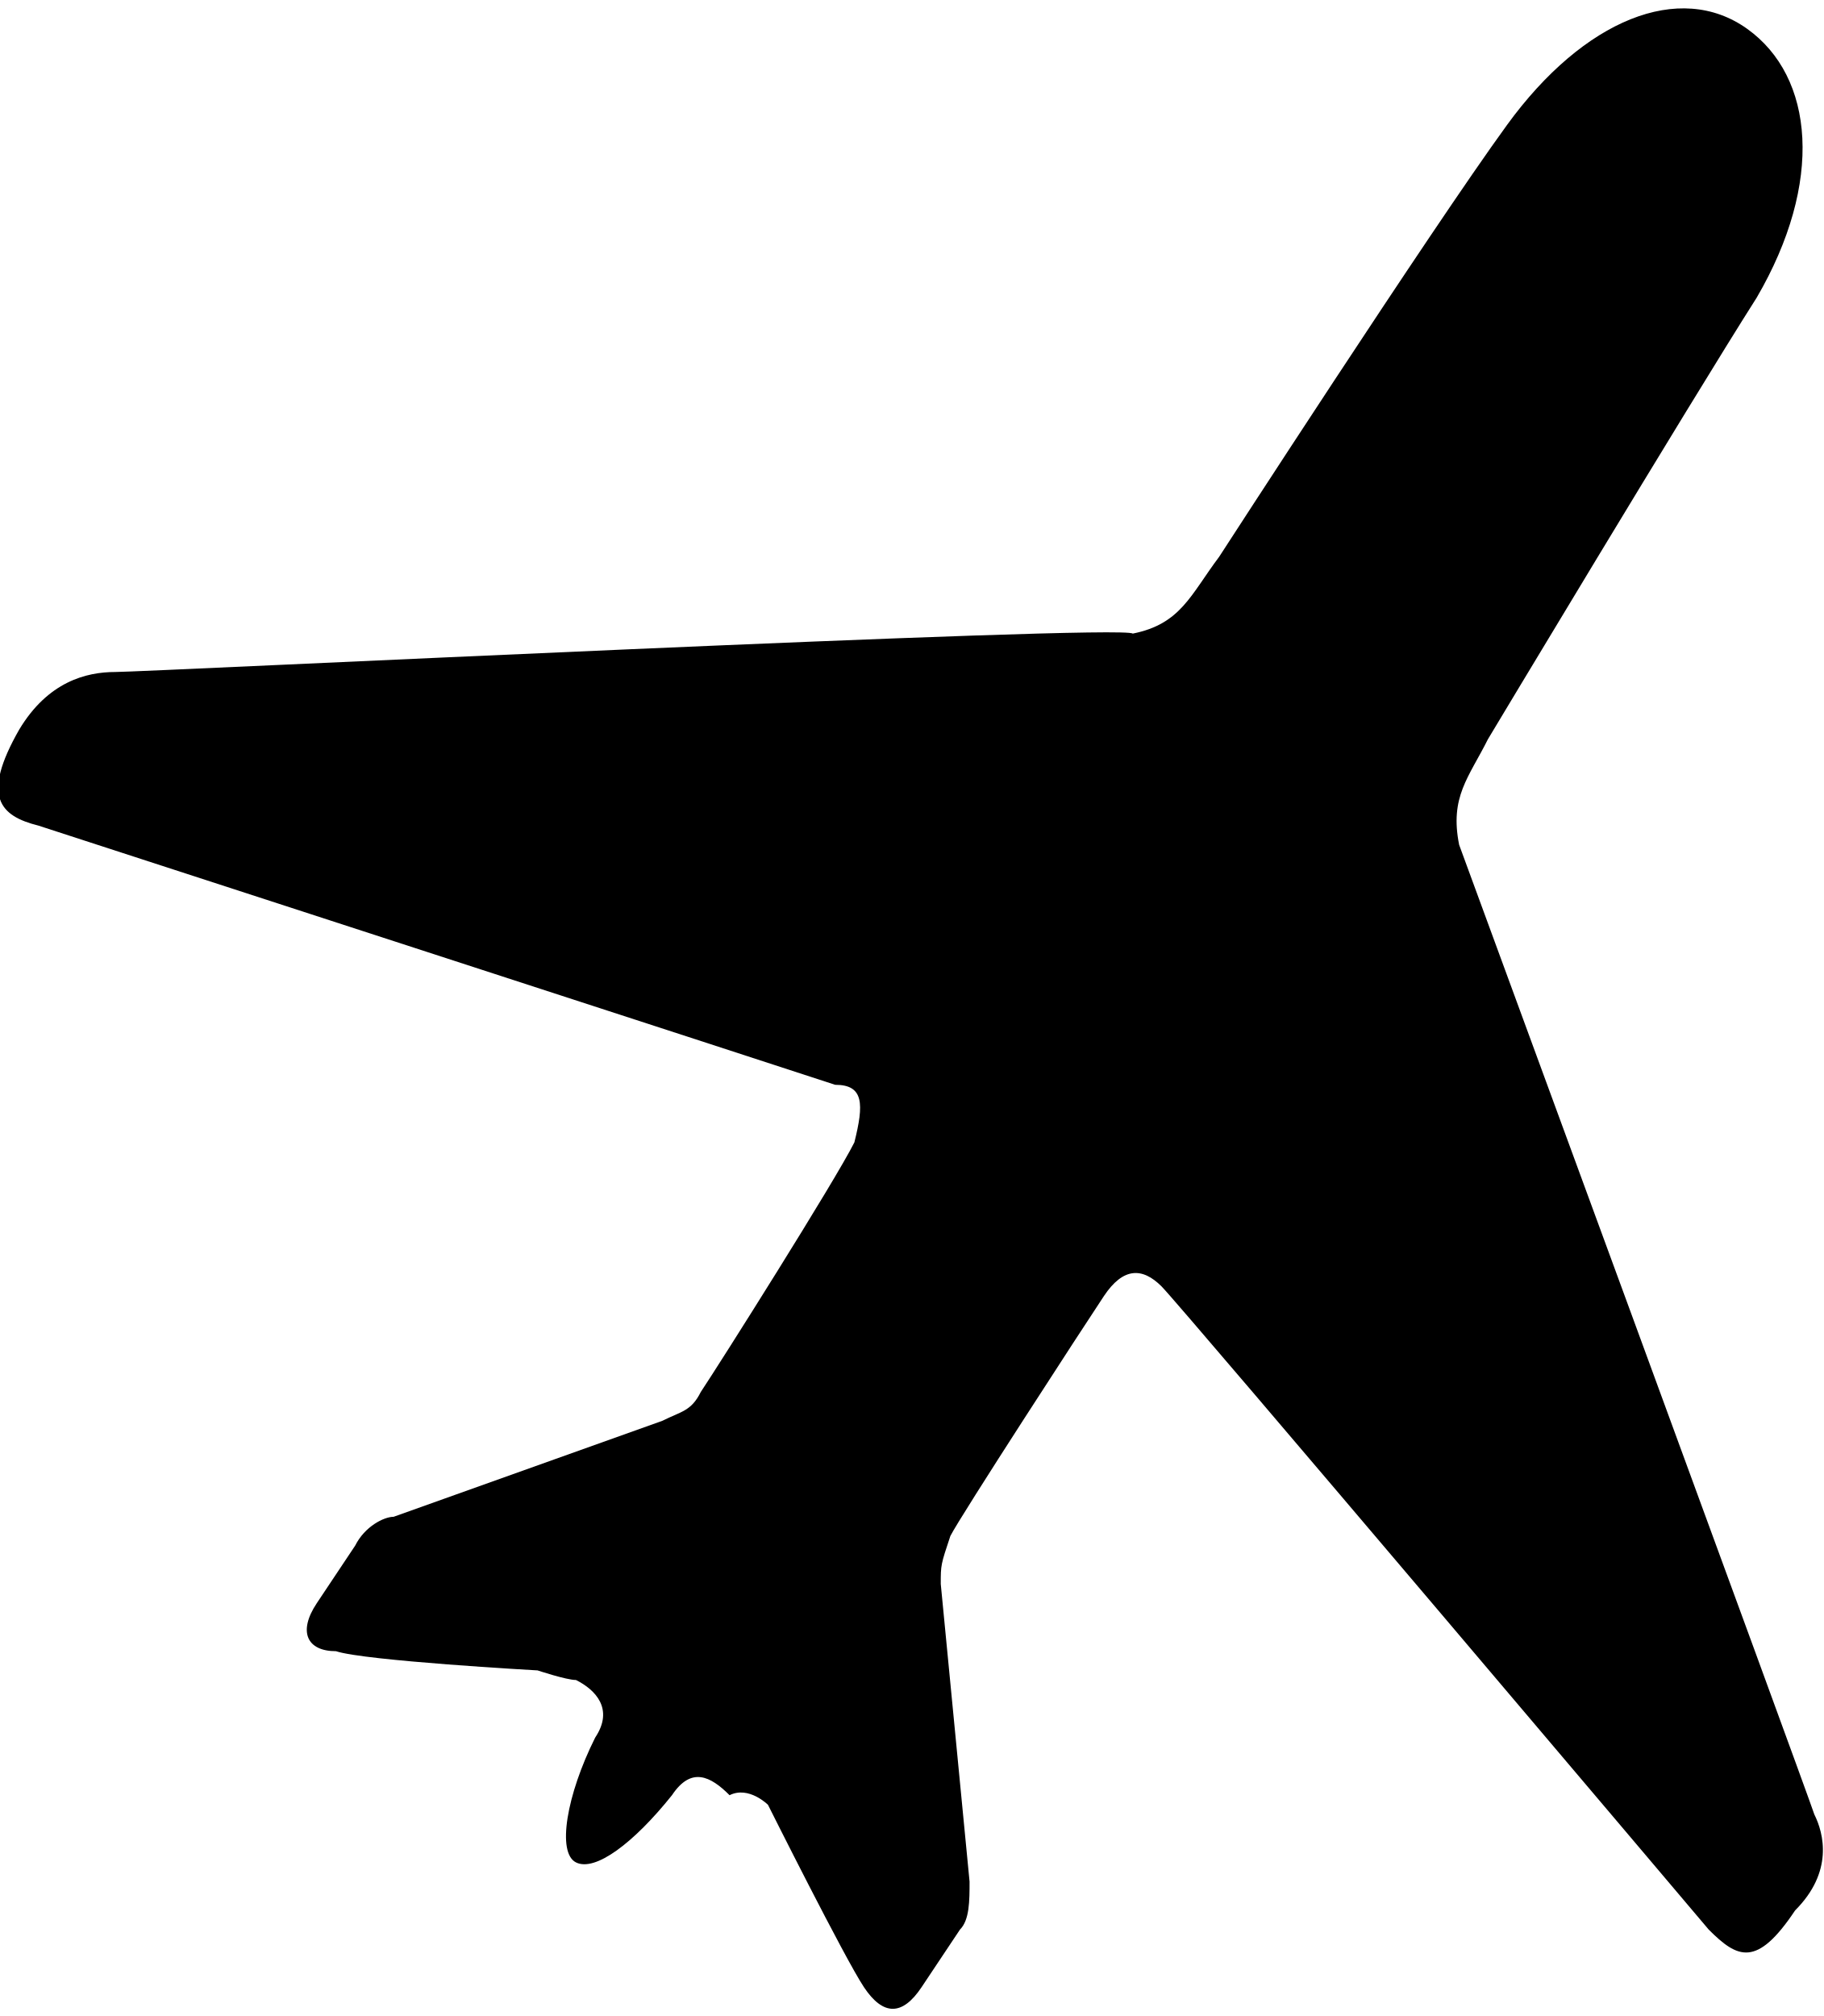
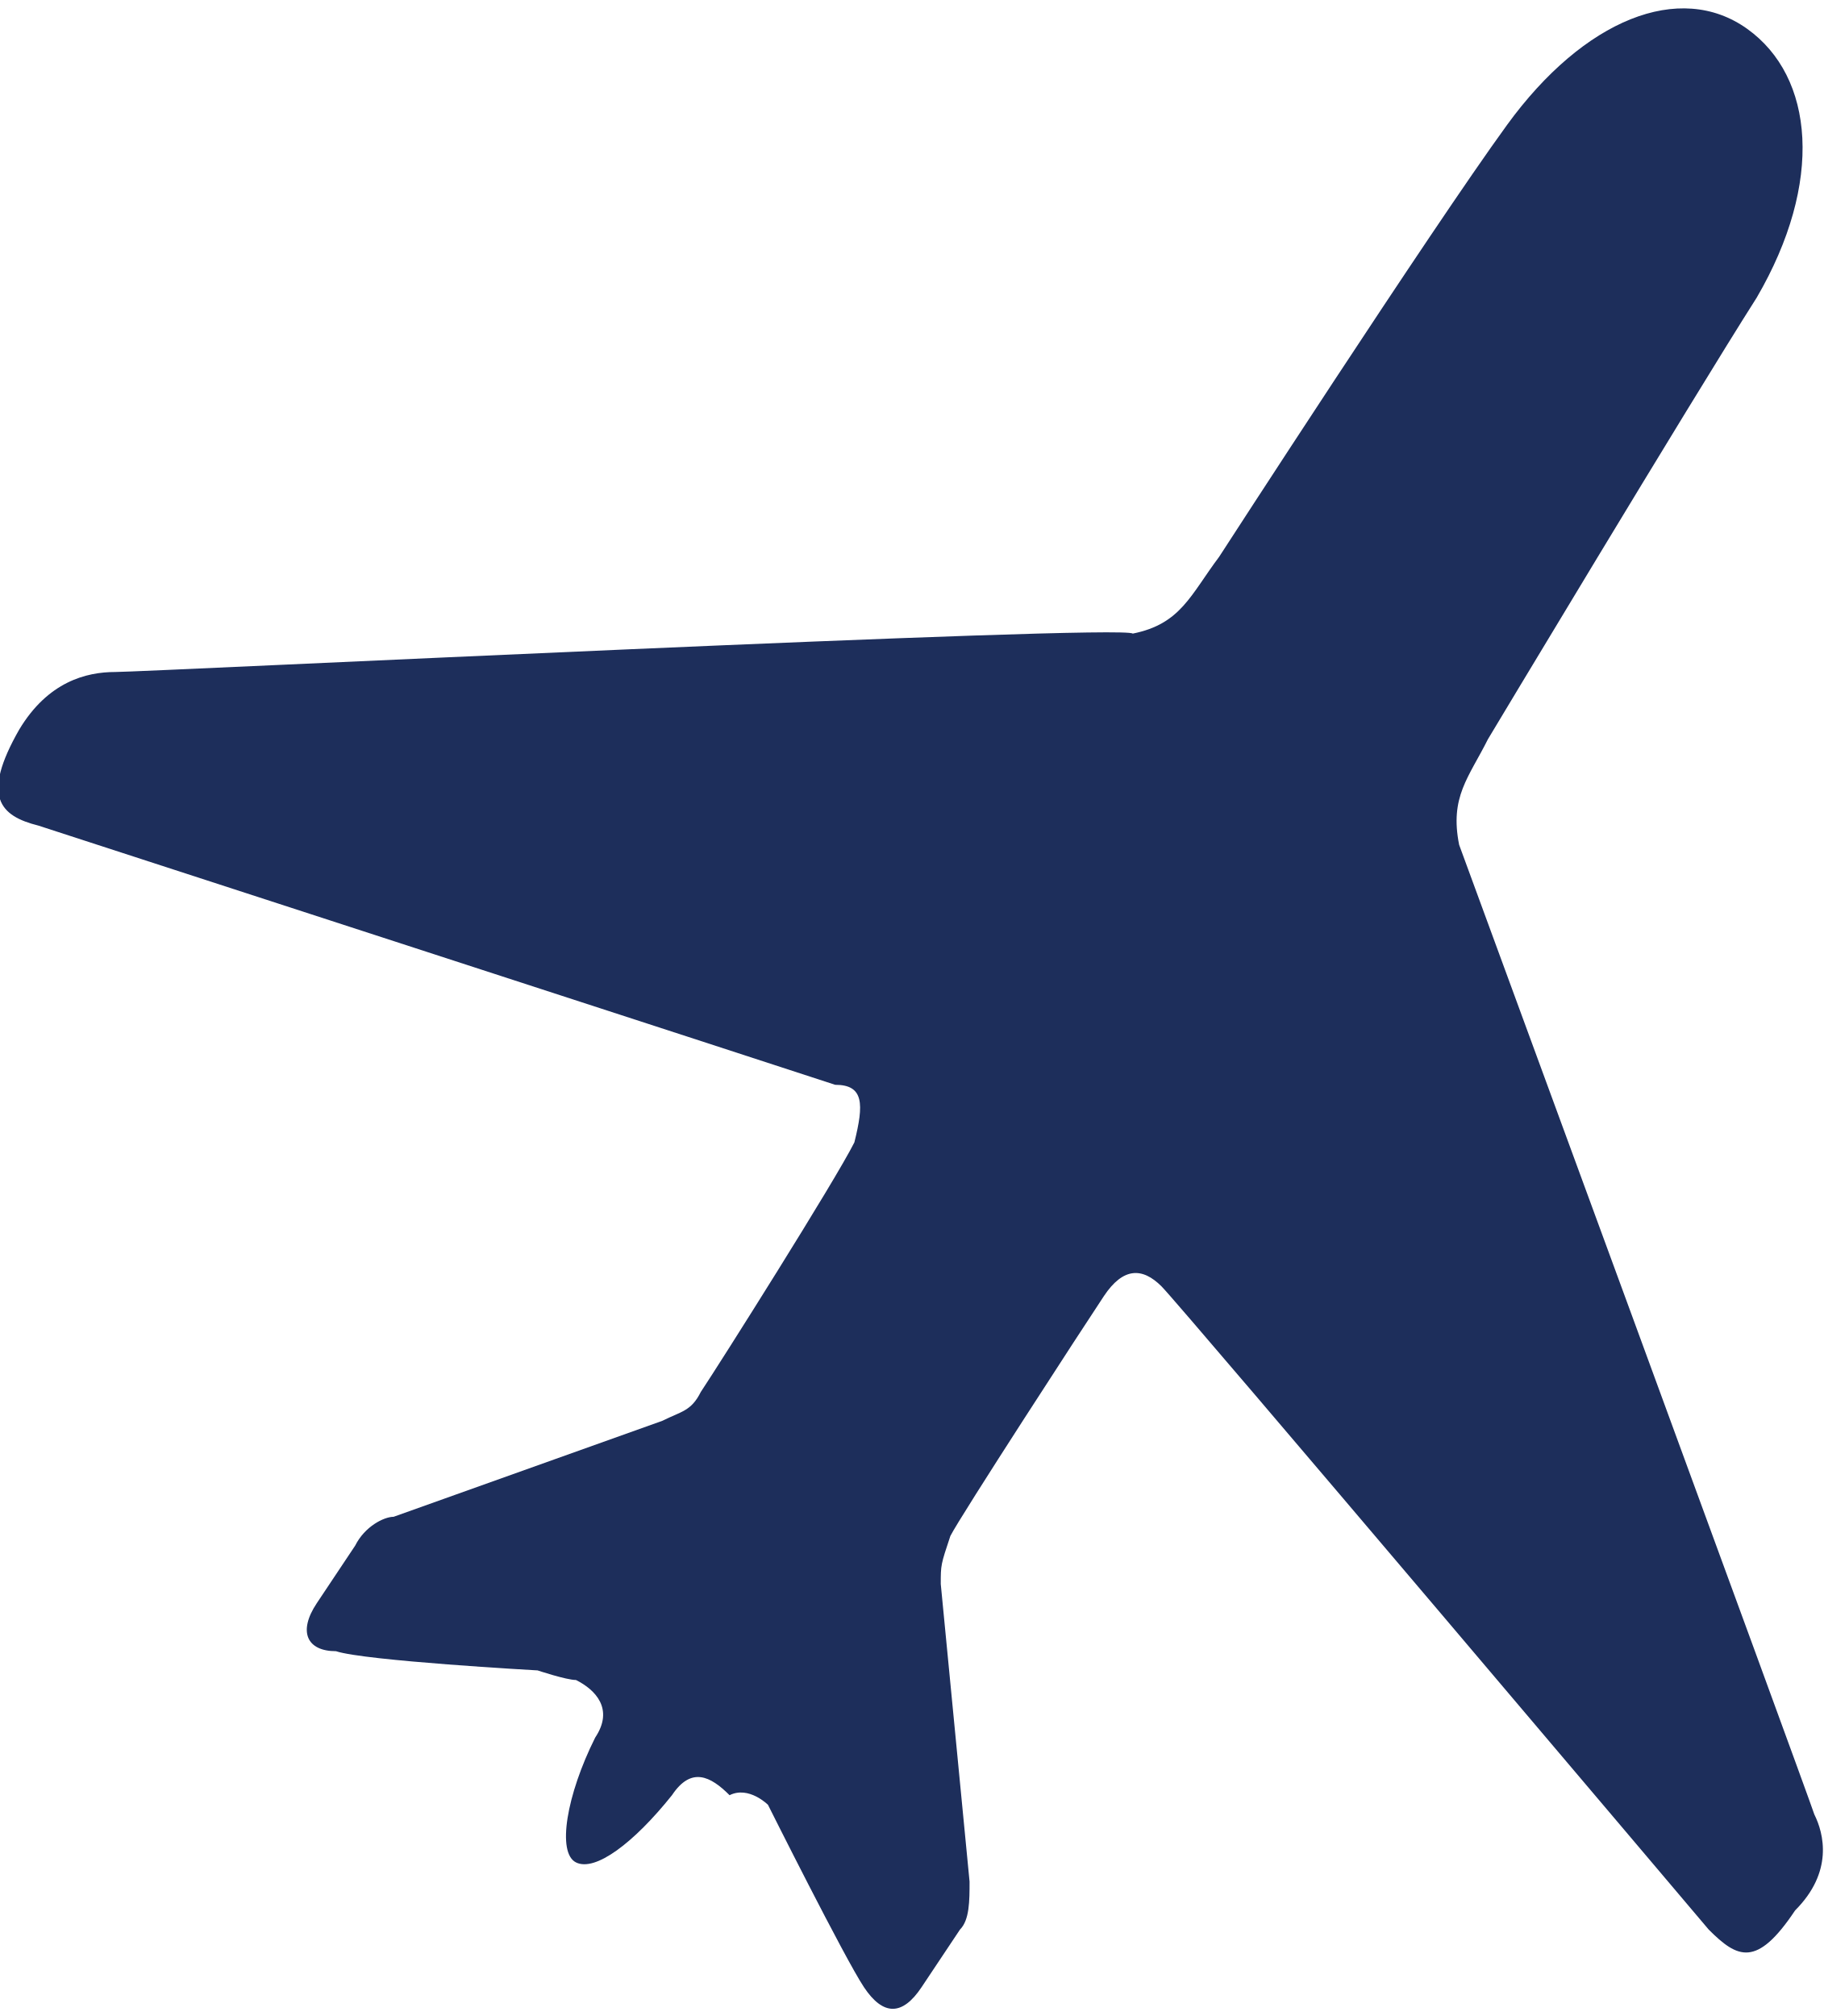
<svg xmlns="http://www.w3.org/2000/svg" version="1.1" id="Layer_1" x="0px" y="0px" viewBox="0 0 19 21" style="enable-background:new 0 0 19 21;" xml:space="preserve">
-   <path d="M18.9,18.9c-0.1-0.3-3.7-10.1-3.7-10.1c0,0,0,0,0,0c-0.1-0.5,0.1-0.7,0.3-1.1c0,0,2.1-3.5,2.8-4.6c0.7-1.2,0.6-2.3-0.1-2.8c-0.7-0.5-1.7-0.1-2.5,1c-0.8,1.1-3,4.5-3,4.5c-0.3,0.4-0.4,0.7-0.9,0.8c0,0,0,0,0,0C11.7,6.5,1.5,7,1.2,7c-0.3,0-0.7,0.1-1,0.6C-0.2,8.3,0,8.5,0.4,8.6c0,0,8,2.6,8.3,2.7C9,11.3,9,11.5,8.9,11.9c-0.2,0.4-1.4,2.3-1.6,2.6c-0.1,0.2-0.2,0.2-0.4,0.3l-2.8,1c-0.1,0-0.3,0.1-0.4,0.3c0,0-0.2,0.3-0.4,0.6c-0.2,0.3-0.1,0.5,0.2,0.5c0.3,0.1,2.1,0.2,2.1,0.2c0,0,0.3,0.1,0.4,0.1c0.2,0.1,0.4,0.3,0.2,0.6c-0.3,0.6-0.4,1.2-0.2,1.3s0.6-0.2,1-0.7c0.2-0.3,0.4-0.2,0.6,0C7.8,18.6,8,18.8,8,18.8c0,0,0.8,1.6,1,1.9c0.2,0.3,0.4,0.3,0.6,0c0.2-0.3,0.4-0.6,0.4-0.6c0.1-0.1,0.1-0.3,0.1-0.5l-0.3-3.1c0-0.2,0-0.2,0.1-0.5c0.1-0.2,1.4-2.2,1.6-2.5c0.2-0.3,0.4-0.3,0.6-0.1c0.2,0.2,5.7,6.7,5.7,6.7c0.3,0.3,0.5,0.4,0.9-0.2C19.1,19.5,19,19.1,18.9,18.9z" />
+   <path fill="#1d2e5b" d="M18.9,18.9c-0.1-0.3-3.7-10.1-3.7-10.1c0,0,0,0,0,0c-0.1-0.5,0.1-0.7,0.3-1.1c0,0,2.1-3.5,2.8-4.6c0.7-1.2,0.6-2.3-0.1-2.8c-0.7-0.5-1.7-0.1-2.5,1c-0.8,1.1-3,4.5-3,4.5c-0.3,0.4-0.4,0.7-0.9,0.8c0,0,0,0,0,0C11.7,6.5,1.5,7,1.2,7c-0.3,0-0.7,0.1-1,0.6C-0.2,8.3,0,8.5,0.4,8.6c0,0,8,2.6,8.3,2.7C9,11.3,9,11.5,8.9,11.9c-0.2,0.4-1.4,2.3-1.6,2.6c-0.1,0.2-0.2,0.2-0.4,0.3l-2.8,1c-0.1,0-0.3,0.1-0.4,0.3c0,0-0.2,0.3-0.4,0.6c-0.2,0.3-0.1,0.5,0.2,0.5c0.3,0.1,2.1,0.2,2.1,0.2c0,0,0.3,0.1,0.4,0.1c0.2,0.1,0.4,0.3,0.2,0.6c-0.3,0.6-0.4,1.2-0.2,1.3s0.6-0.2,1-0.7c0.2-0.3,0.4-0.2,0.6,0C7.8,18.6,8,18.8,8,18.8c0,0,0.8,1.6,1,1.9c0.2,0.3,0.4,0.3,0.6,0c0.2-0.3,0.4-0.6,0.4-0.6c0.1-0.1,0.1-0.3,0.1-0.5l-0.3-3.1c0-0.2,0-0.2,0.1-0.5c0.1-0.2,1.4-2.2,1.6-2.5c0.2-0.3,0.4-0.3,0.6-0.1c0.2,0.2,5.7,6.7,5.7,6.7c0.3,0.3,0.5,0.4,0.9-0.2C19.1,19.5,19,19.1,18.9,18.9z" />
</svg>
